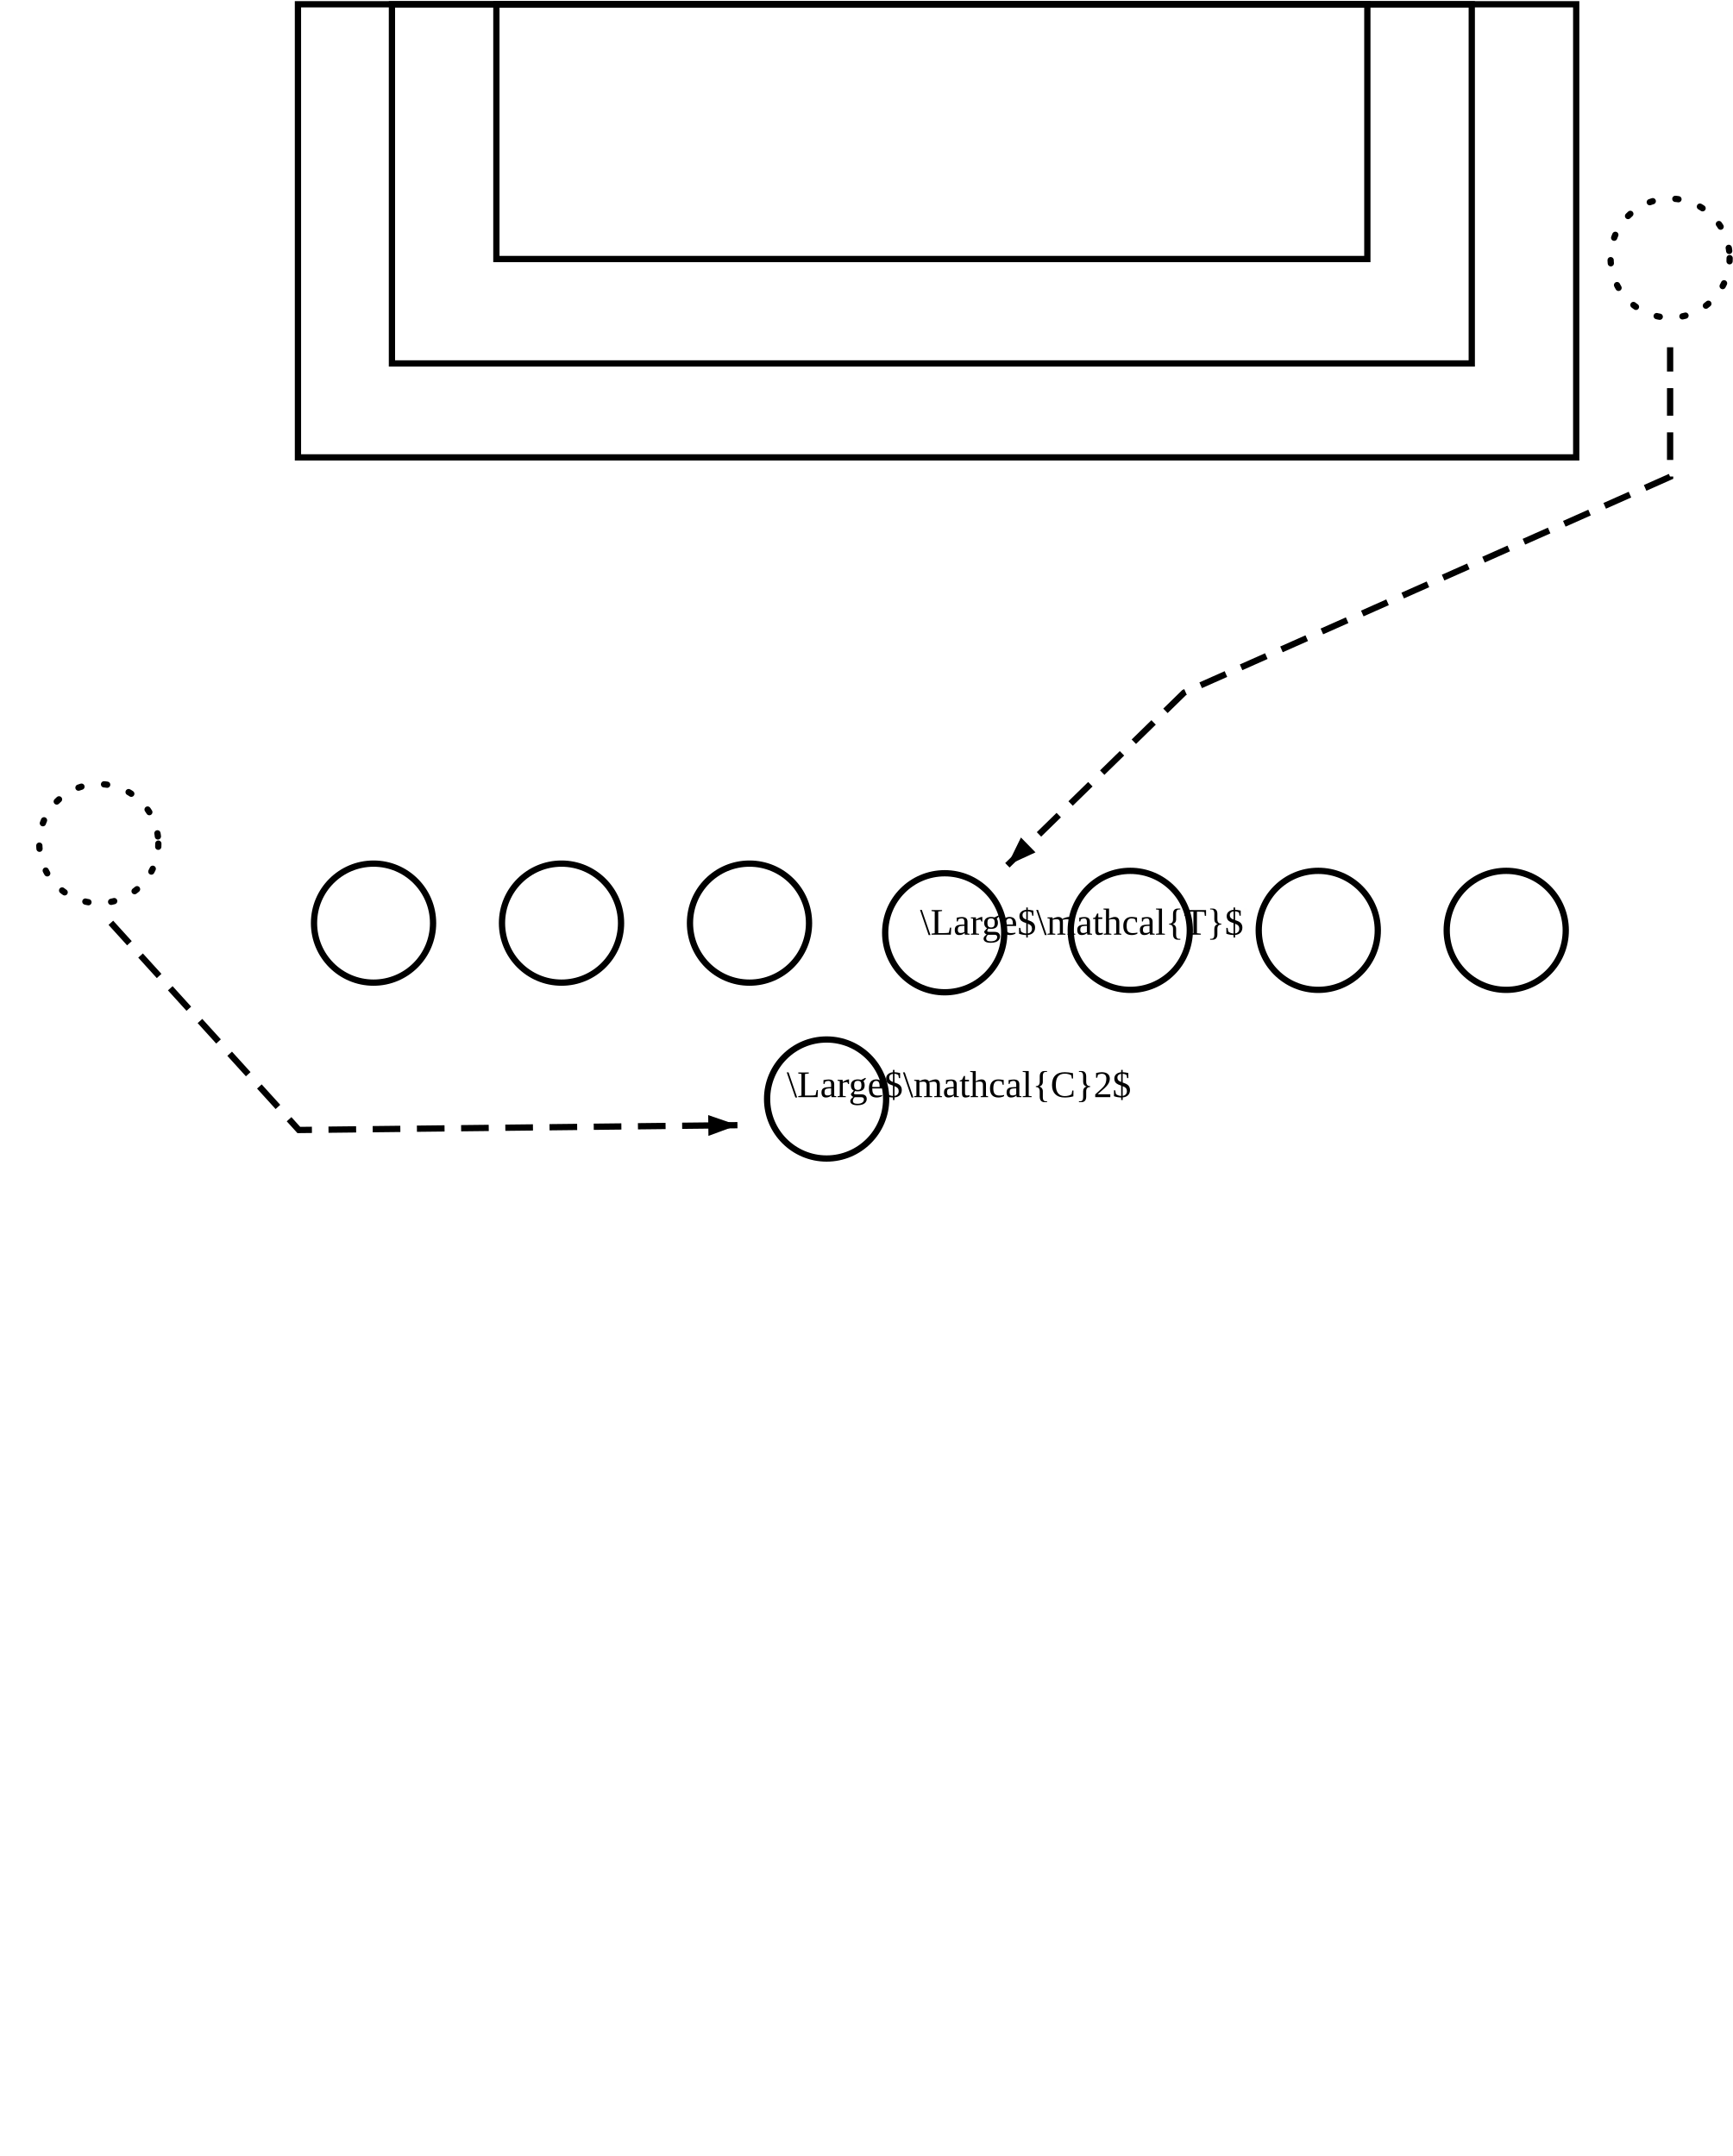
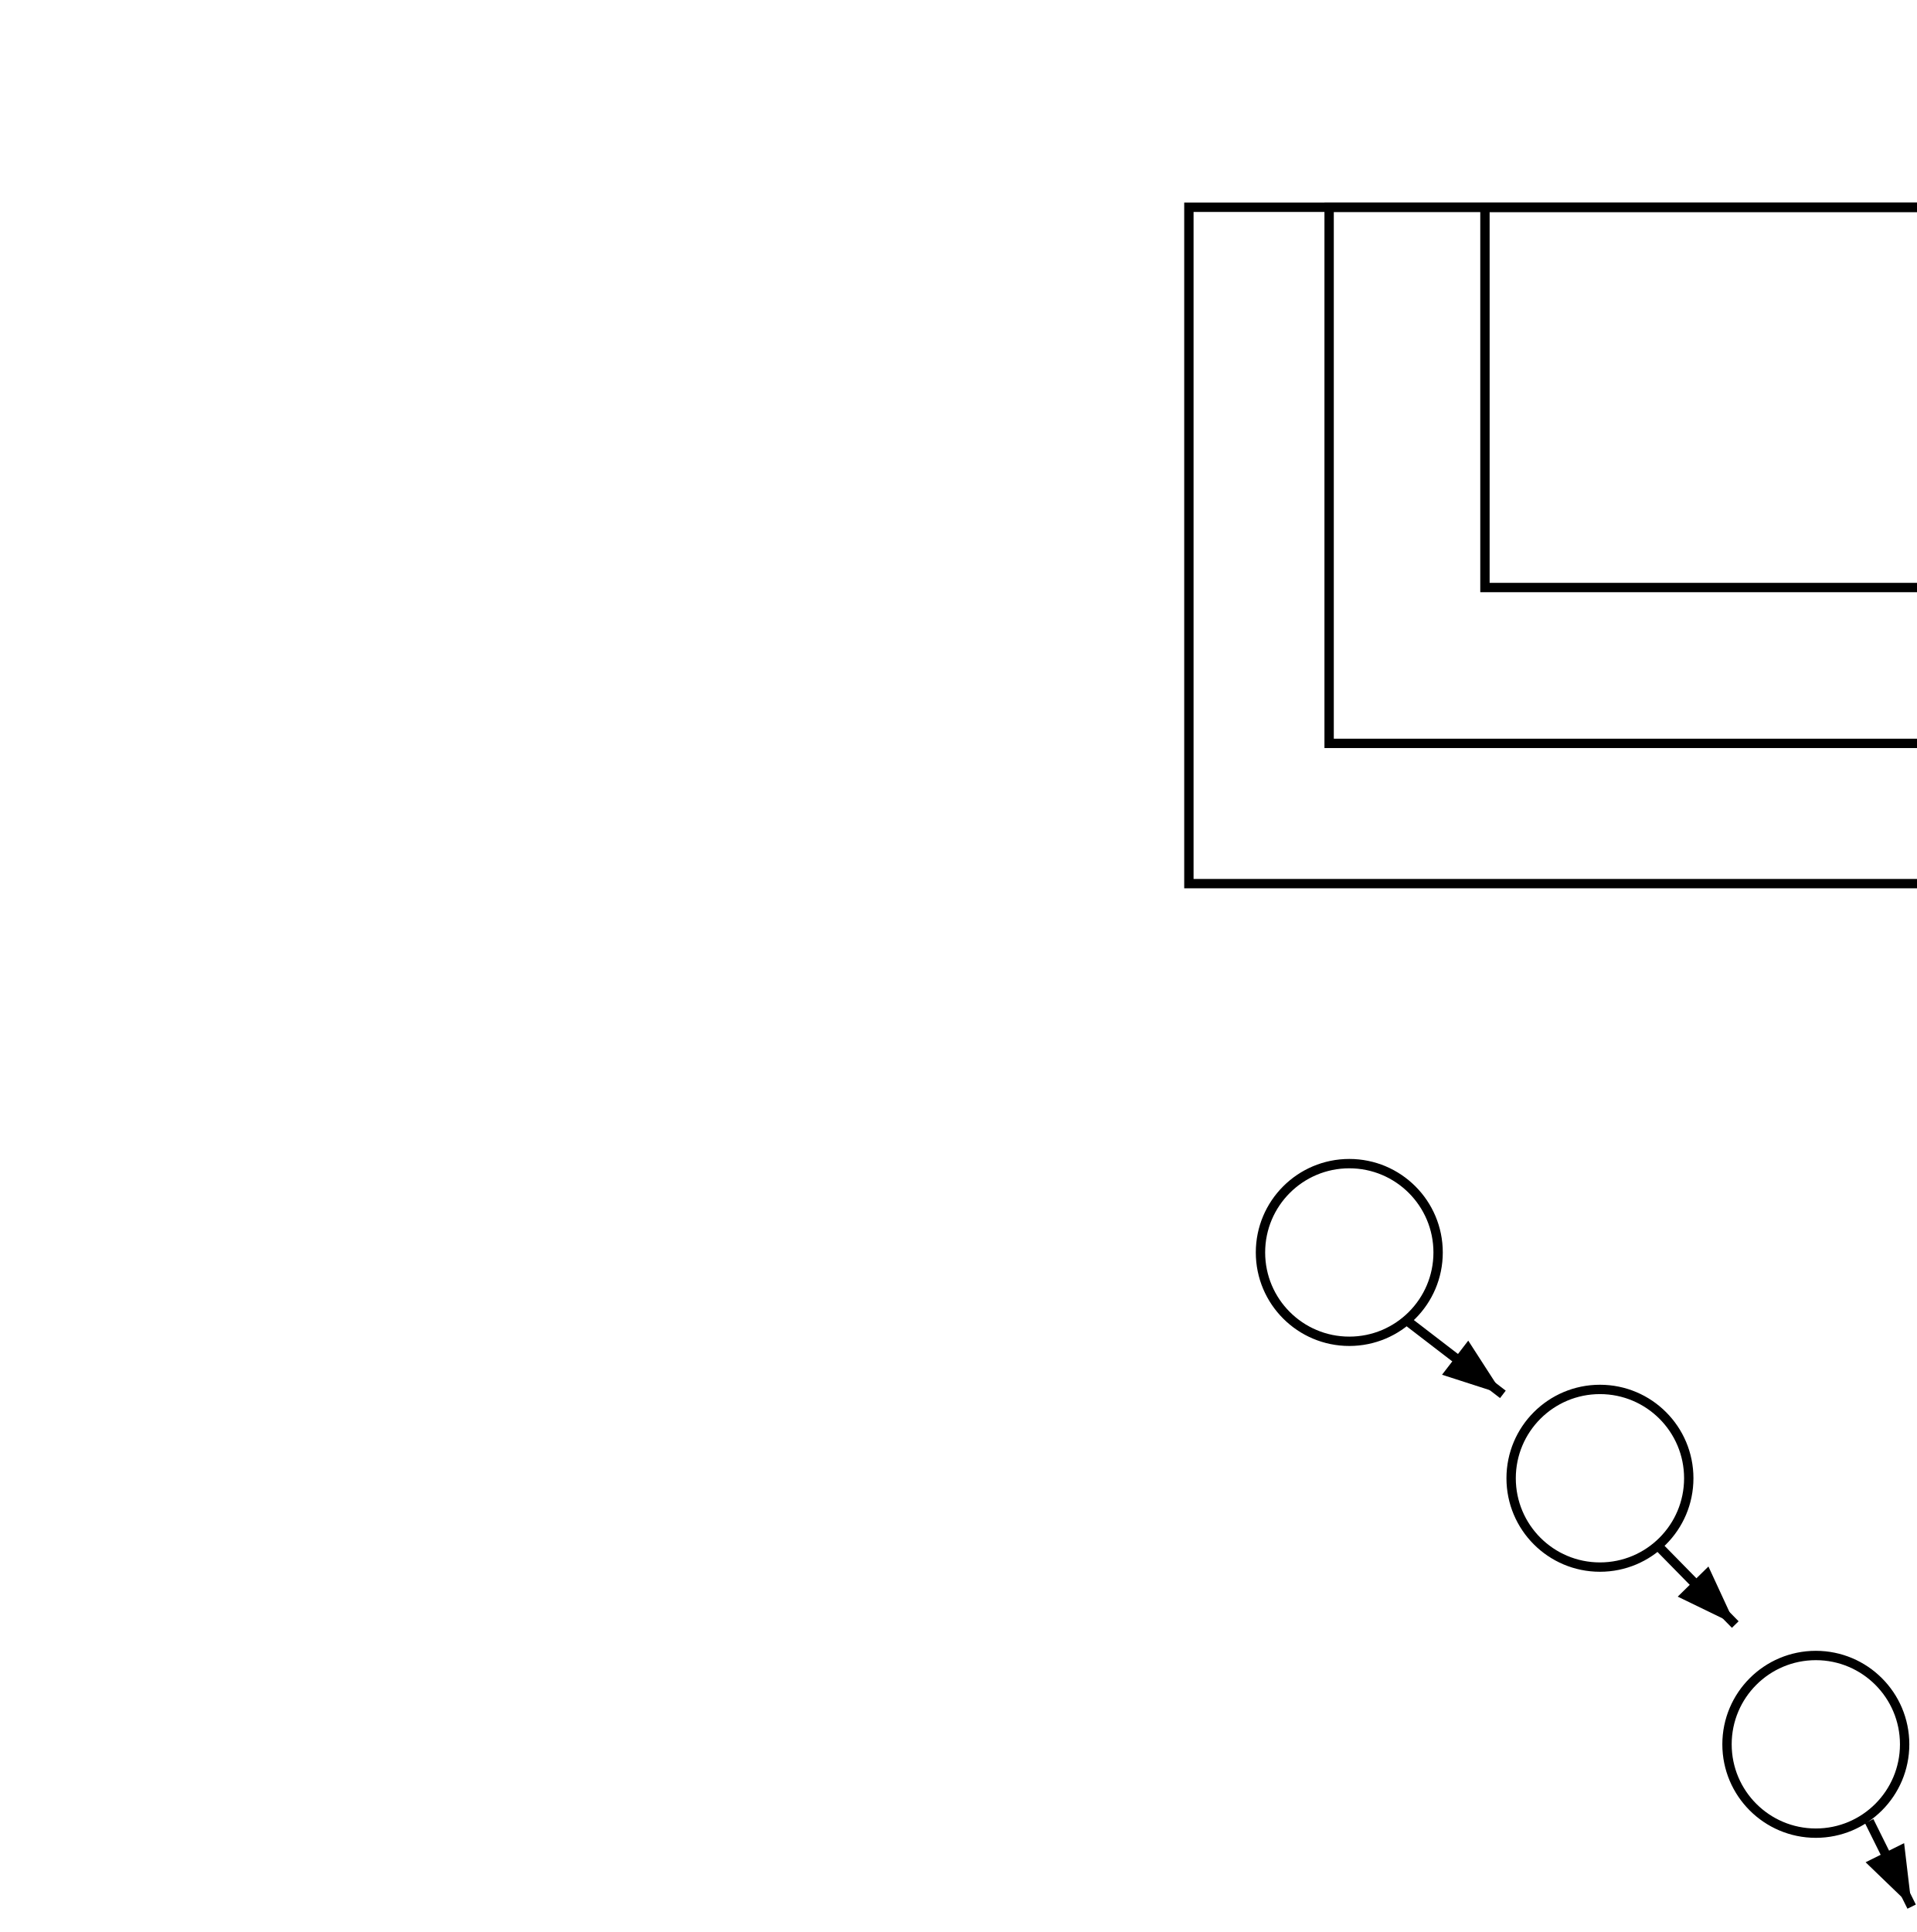
<svg xmlns="http://www.w3.org/2000/svg" xmlns:ns1="http://latexdraw.sourceforge.net/namespaces/latexdraw" version="1.1" baseProfile="full">
  <g>
-     <g ns1:type="circle" id="id1406952854">
-       <circle cx="263.846" cy="350.876" r="19" ns1:borderPos="outer" stroke-width="2.0" stroke="black" fill="none" />
+     <g ns1:type="circle" id="id950839439">
+       <circle cx="425.333" cy="436.568" r="19.0" ns1:borderPos="outer" stroke-width="2.0" stroke="black" fill="none" />
    </g>
-     <g ns1:type="circle" id="id803047480">
-       <circle cx="301.538" cy="297.799" r="19" ns1:borderPos="outer" stroke-width="2.0" stroke="black" fill="none" />
+     <g ns1:type="circle" id="id1138786991">
+       <circle cx="485.333" cy="436.568" r="19.0" ns1:borderPos="outer" stroke-width="2.0" stroke="black" fill="none" />
    </g>
-     <g ns1:type="circle" id="id140336306" transform="rotate(270.0) translate(-413.9529 -175.4914)">
-       <circle cx="119.231" cy="294.722" r="19" ns1:borderPos="outer" stroke-width="2.0" stroke="black" fill="none" />
+     <g ns1:type="circle" id="id1843111898">
+       <circle cx="288.648" cy="267.888" r="19.0" ns1:borderPos="outer" stroke-width="2.0" stroke="black" fill="none" />
    </g>
-     <g ns1:type="circle" id="id957944311" transform="rotate(-90.0) translate(-657.7991 63.73938)">
-       <circle cx="360.769" cy="297.03" r="19" ns1:borderPos="outer" stroke-width="2.0" stroke="black" fill="none" />
+     <g ns1:type="circle" id="id424037305">
+       <circle cx="342.268" cy="316.184" r="19.0" ns1:borderPos="outer" stroke-width="2.0" stroke="black" fill="none" />
    </g>
-     <g ns1:type="circle" id="id1704761088" transform="rotate(270.0) translate(-473.9529 -115.4914)">
-       <circle cx="179.231" cy="294.722" r="19" ns1:borderPos="outer" stroke-width="2.0" stroke="black" fill="none" />
+     <g ns1:type="circle" id="id844952710">
+       <circle cx="388.45" cy="373.093" r="19.0" ns1:borderPos="outer" stroke-width="2.0" stroke="black" fill="none" />
    </g>
-     <g ns1:type="circle" id="id1478951848" transform="rotate(-90.0) translate(-717.7991 123.7394)">
-       <circle cx="420.769" cy="297.03" r="19" ns1:borderPos="outer" stroke-width="2.0" stroke="black" fill="none" />
+     <g ns1:type="text" id="id1871104302" fill="black" ns1:position="l">
+       <text x="477.455" y="437.174">\Large$\mathcal{T}$</text>
    </g>
-     <g ns1:type="circle" id="id1768439655" transform="rotate(270.0) translate(-533.9529 -55.49139)">
-       <circle cx="239.231" cy="294.722" r="19" ns1:borderPos="outer" stroke-width="2.0" stroke="black" fill="none" />
+     <g ns1:type="text" id="id172133328" fill="black" ns1:position="l">
+       <text x="412.606" y="435.962">\Large$\mathcal{C}2$</text>
    </g>
-     <g ns1:type="circle" id="id554959887" transform="rotate(-90.0) translate(-777.7991 183.7394)">
-       <circle cx="480.769" cy="297.03" r="19" ns1:borderPos="outer" stroke-width="2.0" stroke="black" fill="none" />
+     <g ns1:type="rectangle" id="id1153822343">
+       <rect x="317.667" y="44.333" width="278.0" height="81.333" ns1:borderPos="outer" stroke-width="2.0" stroke="black" fill="none" />
    </g>
-     <g ns1:type="text" id="id1793324694" fill="black" ns1:position="l">
-       <text x="293.66" y="298.405">\Large$\mathcal{T}$</text>
+     <g ns1:type="rectangle" id="id2064844614">
+       <rect x="284.333" y="44.333" width="344.667" height="114.667" ns1:borderPos="outer" stroke-width="2.0" stroke="black" fill="none" />
    </g>
-     <g ns1:type="text" id="id2000324432" fill="black" ns1:position="l">
-       <text x="251.119" y="350.27">\Large$\mathcal{C}2$</text>
+     <g ns1:type="rectangle" id="id1463096307">
+       <rect x="254.333" y="44.333" width="408" height="144.667" ns1:borderPos="outer" stroke-width="2.0" stroke="black" fill="none" />
    </g>
-     <g ns1:type="rectangle" id="id2080371298">
-       <rect x="158.436" y="1.363" width="278" height="81.333" ns1:borderPos="outer" stroke-width="2.0" stroke="black" fill="none" />
+     <g ns1:type="joinedLines" id="id1722392515">
+       <polyline points="300.6,282.184 321.505,298.24 " stroke-width="2.0" stroke="black" ns1:rotationAngle="0.0" marker-end="url(#arrow1-1722392515)" />
    </g>
-     <g ns1:type="rectangle" id="id2018220065">
-       <rect x="125.103" y="1.363" width="344.667" height="114.667" ns1:borderPos="outer" stroke-width="2.0" stroke="black" fill="none" />
+     <g ns1:type="joinedLines" id="id1814997607">
+       <polyline points="355.17,331.125 371.214,347.474 " stroke-width="2.0" stroke="black" ns1:rotationAngle="0.0" marker-end="url(#arrow1-1814997607)" />
    </g>
-     <g ns1:type="rectangle" id="id1998501215">
-       <rect x="95.103" y="1.363" width="408" height="144.667" ns1:borderPos="outer" stroke-width="2.0" stroke="black" fill="none" />
+     <g ns1:type="joinedLines" id="id1078824272">
+       <polyline points="399.865,389.517 408.948,407.808 " stroke-width="2.0" stroke="black" ns1:rotationAngle="0.0" marker-end="url(#arrow1-1078824272)" />
    </g>
-     <g ns1:type="dot" id="id1938436000" ns1:size="2.000000000000002" ns1:dotShape="*" ns1:position="397.57765129923575 290.8108203533534">
-       <path d="M 398.501 290.811 C 398.501 291.321 398.087 291.734 397.578 291.734 C 397.068 291.734 396.655 291.321 396.655 290.811 C 396.655 290.301 397.068 289.888 397.578 289.888 C 398.087 289.888 398.501 290.301 398.501 290.811 z " fill="#fefefe" transform="rotate(271.0529) translate(-681.0338 112.0434) " stroke-linecap="square" stroke-linejoin="butt" stroke-width="0.125" stroke-miterlimit="10.0" stroke-dashoffset="0.0" stroke="#fefefe" />
+     <g ns1:type="circle" id="id2020272778">
+       <circle cx="611.206" cy="266.275" r="19.0" ns1:borderPos="outer" stroke-width="2.0" stroke="black" fill="none" />
    </g>
-     <g ns1:type="akinPoints" id="id1452542833" ns1:pathType="CURVES" ns1:interval="5" ns1:points="461.53846153846075 336.26061623454814 476.9230769230767 290.1067700807017 492.30769230769096 274.7221546960867 ">
-       <path d="M 461.538 336.261 " stroke-width="2.0" stroke="black" fill="none" ns1:rotationAngle="0.0" />
+     <g ns1:type="circle" id="id1181406395">
+       <circle cx="557.586" cy="314.571" r="19.0" ns1:borderPos="outer" stroke-width="2.0" stroke="black" fill="none" />
    </g>
-     <g ns1:type="joinedLines" id="id1127997191">
-       <polyline points="321.538,276.261 377.949,221.132 533.077,152.222 533.077,110.876 " stroke-width="2.0" stroke="black" fill="none" stroke-dasharray="8.819, 5.292" ns1:rotationAngle="0.0" marker-start="url(#arrow0-1127997191)" />
+     <g ns1:type="circle" id="id856848911">
+       <circle cx="511.405" cy="371.48" r="19.0" ns1:borderPos="outer" stroke-width="2.0" stroke="black" fill="none" />
    </g>
-     <g ns1:type="joinedLines" id="id1223098497">
-       <polyline points="35.385,294.615 95.385,360.769 235.385,359.231 " stroke-width="2.0" stroke="black" fill="none" stroke-dasharray="8.819, 5.292" ns1:rotationAngle="0.0" marker-end="url(#arrow1-1223098497)" />
+     <g ns1:type="joinedLines" id="id1988427008">
+       <polyline points="599.255,280.571 578.35,296.627 " stroke-width="2.0" stroke="black" ns1:rotationAngle="0.0" marker-end="url(#arrow1-1988427008)" />
    </g>
-     <g ns1:type="circle" id="id2113774161">
-       <circle cx="31.538" cy="269.338" r="19" ns1:borderPos="outer" stroke-width="2.0" stroke="black" fill="none" stroke-linecap="round" stroke-dasharray="1, 7.292" />
+     <g ns1:type="joinedLines" id="id1426839114">
+       <polyline points="544.684,329.512 528.641,345.861 " stroke-width="2.0" stroke="black" ns1:rotationAngle="0.0" marker-end="url(#arrow1-1426839114)" />
    </g>
-     <g ns1:type="circle" id="id846437737">
-       <circle cx="533.077" cy="82.414" r="19" ns1:borderPos="outer" stroke-width="2.0" stroke="black" fill="none" stroke-linecap="round" stroke-dasharray="1, 7.292" />
+     <g ns1:type="joinedLines" id="id1002556135">
+       <polyline points="499.99,387.904 490.906,406.195 " stroke-width="2.0" stroke="black" ns1:rotationAngle="0.0" marker-end="url(#arrow1-1002556135)" />
    </g>
  </g>
  <defs>
-     <marker overflow="visible" orient="auto" id="arrow0-1127997191">
-       <path d="M 0.0 0.0 L 4.652 1.661 L 4.652 0.0 L 4.652 -1.661 z " ns1:arrSizeNum="2.0" fill="black" />
+     <marker overflow="visible" orient="auto" id="arrow1-1722392515">
+       <path d="M 0.0 0.0 L -6.44 2.3 L -6.44 0.0 L -6.44 -2.3 z " ns1:arrSizeNum="0.1" fill="black" />
    </marker>
-     <marker overflow="visible" orient="auto" id="arrow1-1223098497">
-       <path d="M 0.0 0.0 L -4.652 1.661 L -4.652 0.0 L -4.652 -1.661 z " ns1:arrSizeNum="2.0" fill="black" />
+     <marker overflow="visible" orient="auto" id="arrow1-1814997607">
+       <path d="M 0.0 0.0 L -6.44 2.3 L -6.44 0.0 L -6.44 -2.3 z " ns1:arrSizeNum="0.1" fill="black" />
+     </marker>
+     <marker overflow="visible" orient="auto" id="arrow1-1078824272">
+       <path d="M 0.0 0.0 L -6.44 2.3 L -6.44 0.0 L -6.44 -2.3 z " ns1:arrSizeNum="0.1" fill="black" />
+     </marker>
+     <marker overflow="visible" orient="auto" id="arrow1-1988427008">
+       <path d="M 0.0 0.0 L -6.44 2.3 L -6.44 0.0 L -6.44 -2.3 z " ns1:arrSizeNum="0.1" fill="black" />
+     </marker>
+     <marker overflow="visible" orient="auto" id="arrow1-1426839114">
+       <path d="M 0.0 0.0 L -6.44 2.3 L -6.44 0.0 L -6.44 -2.3 z " ns1:arrSizeNum="0.1" fill="black" />
+     </marker>
+     <marker overflow="visible" orient="auto" id="arrow1-1002556135">
+       <path d="M 0.0 0.0 L -6.44 2.3 L -6.44 0.0 L -6.44 -2.3 z " ns1:arrSizeNum="0.1" fill="black" />
    </marker>
  </defs>
</svg>
